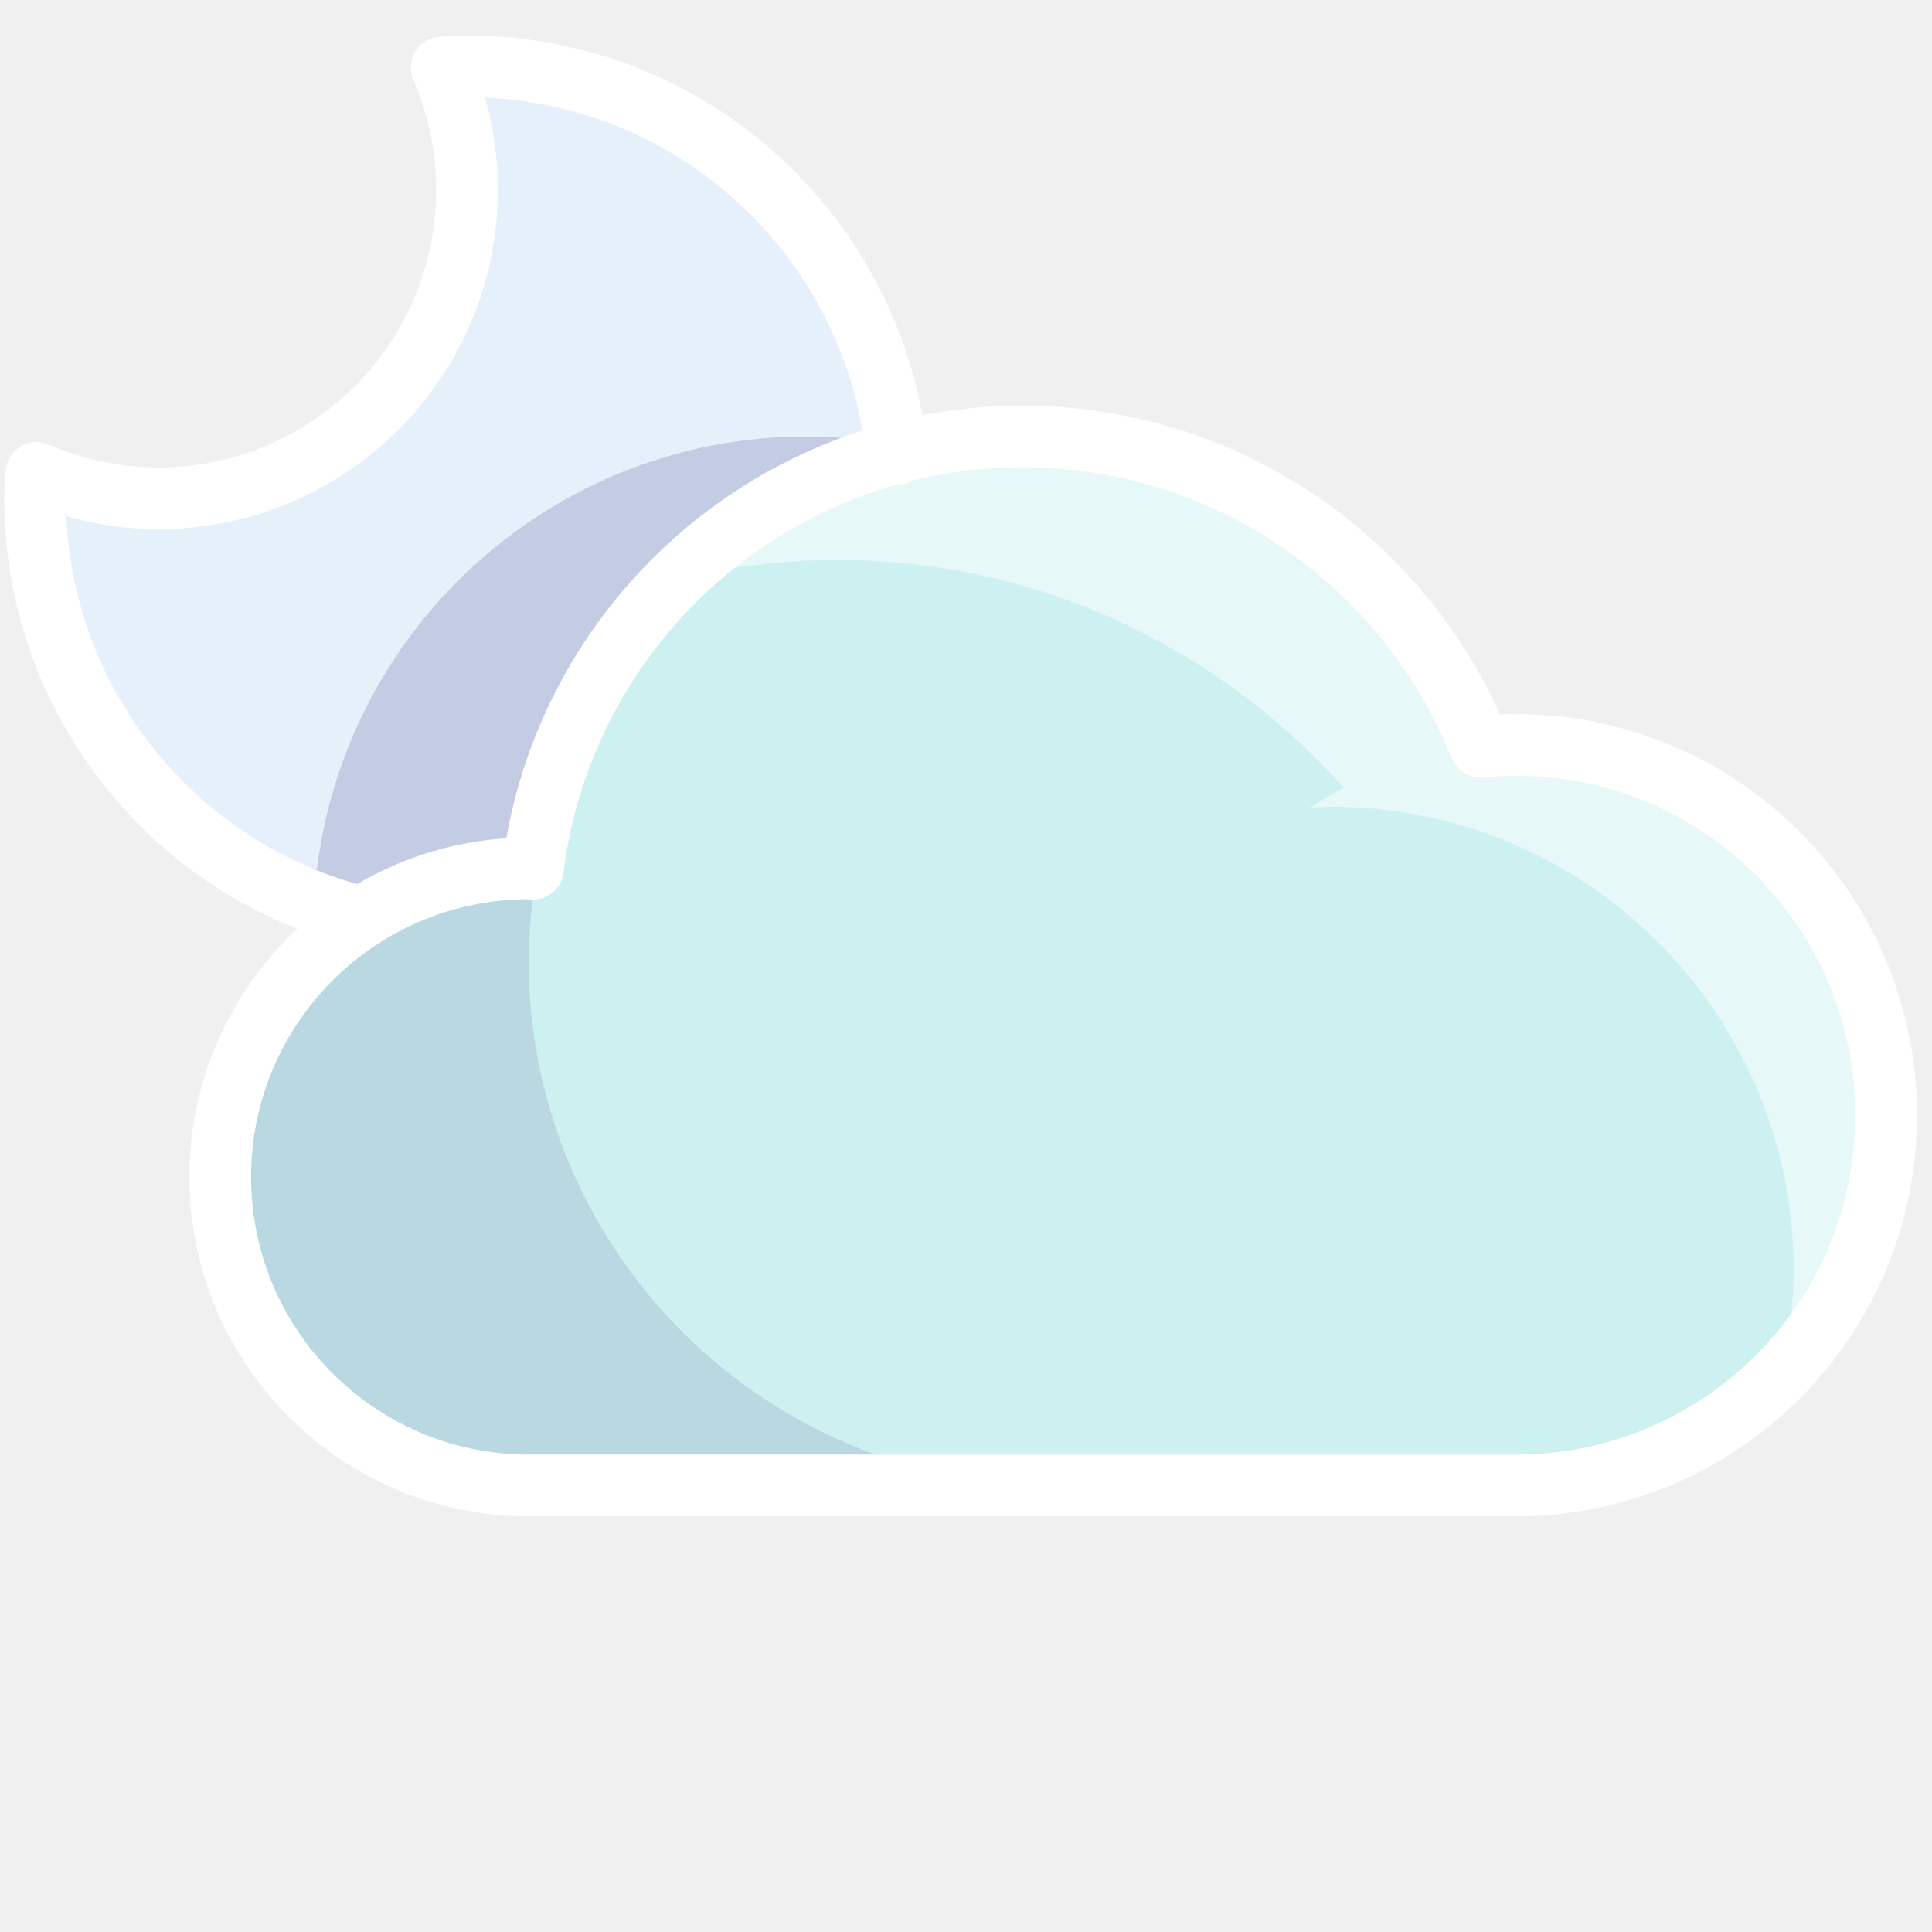
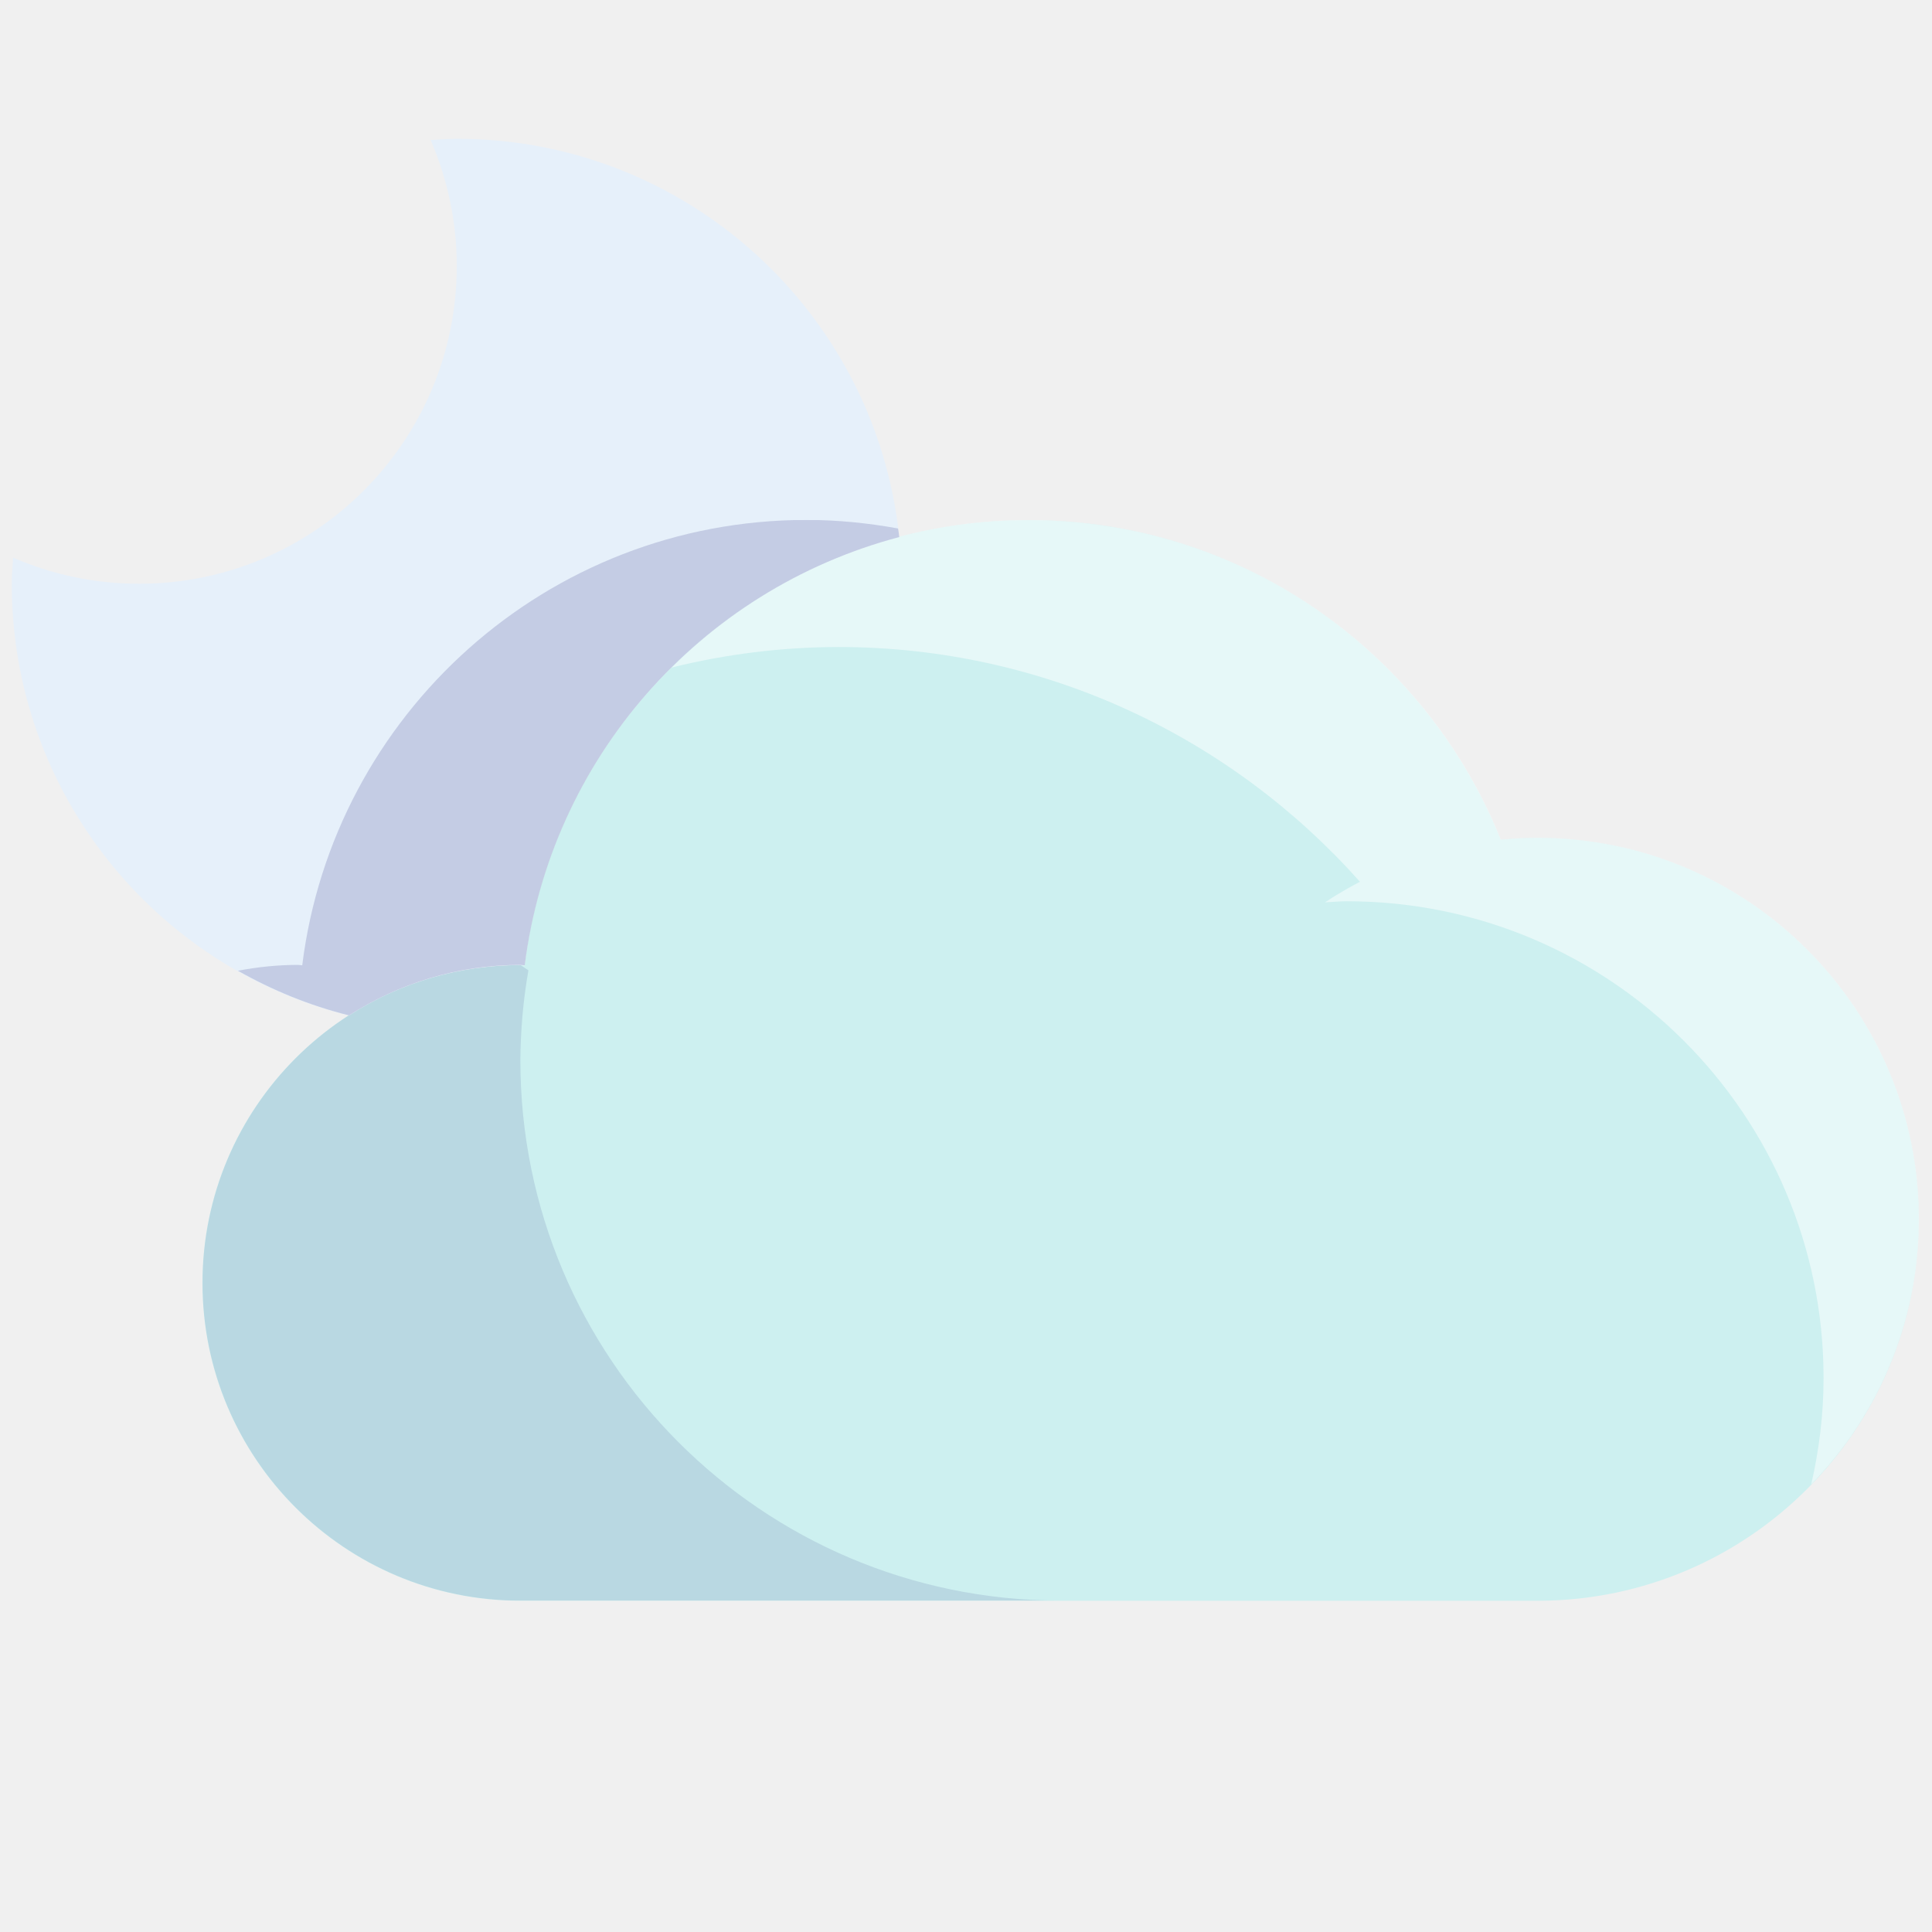
<svg xmlns="http://www.w3.org/2000/svg" width="512" height="512" viewBox="0 0 135.467 135.467">
  <defs>
    <clipPath id="A">
      <path d="M782 1575.96h26.967v-20H782z" />
    </clipPath>
    <clipPath id="B">
      <path d="M796.759 1589.96H836v-30.35h-39.241z" />
    </clipPath>
    <clipPath id="C">
      <path d="M783.115 1589.96h20.808v-15.59h-20.808z" />
    </clipPath>
  </defs>
-   <path d="M132.251 78.194c0-14.331-11.623-25.959-25.954-25.959-.846 0-1.676.048-2.501.128-5.11-12.743-17.552-21.755-32.111-21.755-17.66 0-32.199 13.232-34.324 30.315-.097-.004-.186-.032-.288-.032-11.945 0-21.636 9.689-21.636 21.634s9.691 21.63 21.636 21.63h69.37c14.264-.084 25.807-11.675 25.807-25.961" fill="#cdf0f0" />
-   <g transform="matrix(2.16321 0 0 -2.16321 -1676.192 3470.026)">
+   <path d="M134.543 85.495c0-14.765-11.975-26.745-26.74-26.745-.872 0-1.727.049-2.577.132-5.265-13.129-18.083-22.414-33.083-22.414-18.195 0-33.174 13.633-35.363 31.233-.1-.004-.192-.033-.297-.033-12.307 0-22.291 9.982-22.291 22.289s9.984 22.285 22.291 22.285h71.47c14.696-.087 26.588-12.028 26.588-26.747" fill="#cdf0f0" />
+   <g transform="matrix(2.2287 0 0 -2.2287 -1728.643 3580)">
    <g clip-path="url(#A)" opacity=".1">
-       <path d="M792 1572.959a17.03 17.03 0 0 0 .253 2.831l-.253.169-.001.002a10.01 10.01 0 0 1-9.999-10.002c0-5.522 4.48-9.999 10.002-9.999h16.965c-9.373.019-16.967 7.621-16.967 16.999" fill="#000064" />
+       <path d="M792 1572.959a17.03 17.03 0 0 0 .253 2.831l-.253.169h-.001a10.01 10.01 0 0 1-9.999-10c0-5.522 4.48-9.999 10.002-9.999h16.965c-9.373.019-16.967 7.621-16.967 16.999" fill="#000064" />
    </g>
    <g clip-path="url(#B)" opacity=".5">
-       <path d="M821.771 1579.745l-.062-.012zM836 1567.96c0 6.628-5.373 12-12 12a11.87 11.87 0 0 1-1.089-.054.69.69 0 0 1-.065-.003c-2.036 5.08-6.596 8.869-12.128 9.819l-.526.08c-.234.032-.468.06-.705.082-.491.042-.985.075-1.487.075a16.79 16.79 0 0 1-1.562-.078c-3.768-.366-7.139-2.047-9.679-4.568a21.97 21.97 0 0 0 5.241.646c6.534 0 12.386-2.862 16.414-7.386-.377-.199-.747-.411-1.099-.647.228.01.454.034.685.034 8.284 0 15-6.715 15-15 0-1.152-.142-2.268-.388-3.345a11.95 11.95 0 0 1 3.388 8.345" fill="#fff" />
+       <path d="M821.771 1579.745l-.062-.012zM836 1567.96c0 6.628-5.373 12-12 12a11.87 11.87 0 0 1-1.089-.054.69.69 0 0 1-.065 0c-2.036 5.08-6.596 8.869-12.128 9.819l-.526.08c-.234.032-.468.06-.705.082-.491.042-.985.075-1.487.075a16.79 16.79 0 0 1-1.562-.078c-3.768-.366-7.139-2.047-9.679-4.568a21.97 21.97 0 0 0 5.241.646c6.534 0 12.386-2.862 16.414-7.386-.377-.199-.747-.411-1.099-.647.228.01.454.034.685.034 8.284 0 15-6.715 15-15 0-1.152-.142-2.268-.388-3.345a11.95 11.95 0 0 1 3.388 8.345" fill="#fff" />
    </g>
  </g>
-   <path d="M37.366 60.922C39.12 46.796 49.38 35.327 62.861 31.773 61.282 16.531 48.407 4.655 32.747 4.655c-.599 0-1.188.054-1.778.087 1.136 2.63 1.778 5.523 1.778 8.566 0 11.95-9.683 21.632-21.632 21.632-3.046 0-5.936-.642-8.564-1.776-.032.593-.089 1.175-.089 1.776 0 14.191 9.76 26.103 22.934 29.385l.009.006c3.37-2.168 7.37-3.44 11.673-3.44.097 0 .19.028.288.03" fill="#e6f0fa" />
-   <g clip-path="url(#C)" opacity=".15" transform="matrix(2.16321 0 0 -2.16321 -1676.192 3470.026)">
+   <path d="M36.786 67.7c1.807-14.554 12.378-26.37 26.267-30.031C61.426 21.965 48.161 9.73 32.027 9.73c-.617 0-1.224.056-1.832.09a22.2 22.2 0 0 1 1.832 8.825c0 12.312-9.976 22.287-22.287 22.287-3.138 0-6.116-.661-8.823-1.83-.033.611-.092 1.211-.092 1.83 0 14.621 10.055 26.893 23.628 30.275l.009.006a22.15 22.15 0 0 1 12.026-3.544c.1 0 .196.029.297.031" fill="#e6f0fa" />
+   <g clip-path="url(#C)" opacity=".15" transform="matrix(2.2287 0 0 -2.2287 -1728.643 3580)">
    <path d="M786.608 1574.372c1.558 1.001 3.407 1.589 5.396 1.589.045 0 .088-.012.133-.013a16.01 16.01 0 0 0 11.786 13.475c-.009.09-.029.178-.041.268-.935.17-1.895.269-2.88.269-8.162 0-14.885-6.117-15.865-14.012-.045.001-.088.013-.133.013-.646 0-1.277-.067-1.89-.184 1.083-.613 2.251-1.094 3.49-1.403z" fill="#000064" />
  </g>
-   <g fill="none" stroke="#fff" stroke-linejoin="round" stroke-miterlimit="10" stroke-width="4.326">
-     <path d="M62.872 31.842C61.325 16.568 48.43 4.655 32.747 4.655c-.599 0-1.188.054-1.778.087 1.136 2.63 1.778 5.521 1.778 8.566 0 11.95-9.683 21.632-21.632 21.632-3.046 0-5.936-.642-8.564-1.776-.032.593-.089 1.175-.089 1.776 0 14.191 9.76 26.103 22.934 29.385" stroke-linecap="round" />
-     <path d="M132.251 78.197c0-14.333-11.619-25.959-25.954-25.959-.841 0-1.672.048-2.496.125-5.11-12.743-17.552-21.755-32.115-21.755-17.656 0-32.199 13.235-34.319 30.313-.097-.002-.19-.03-.288-.03-11.95 0-21.636 9.691-21.636 21.634s9.687 21.632 21.636 21.632h69.37c14.264-.089 25.803-11.675 25.803-25.961z" />
-   </g>
</svg>
